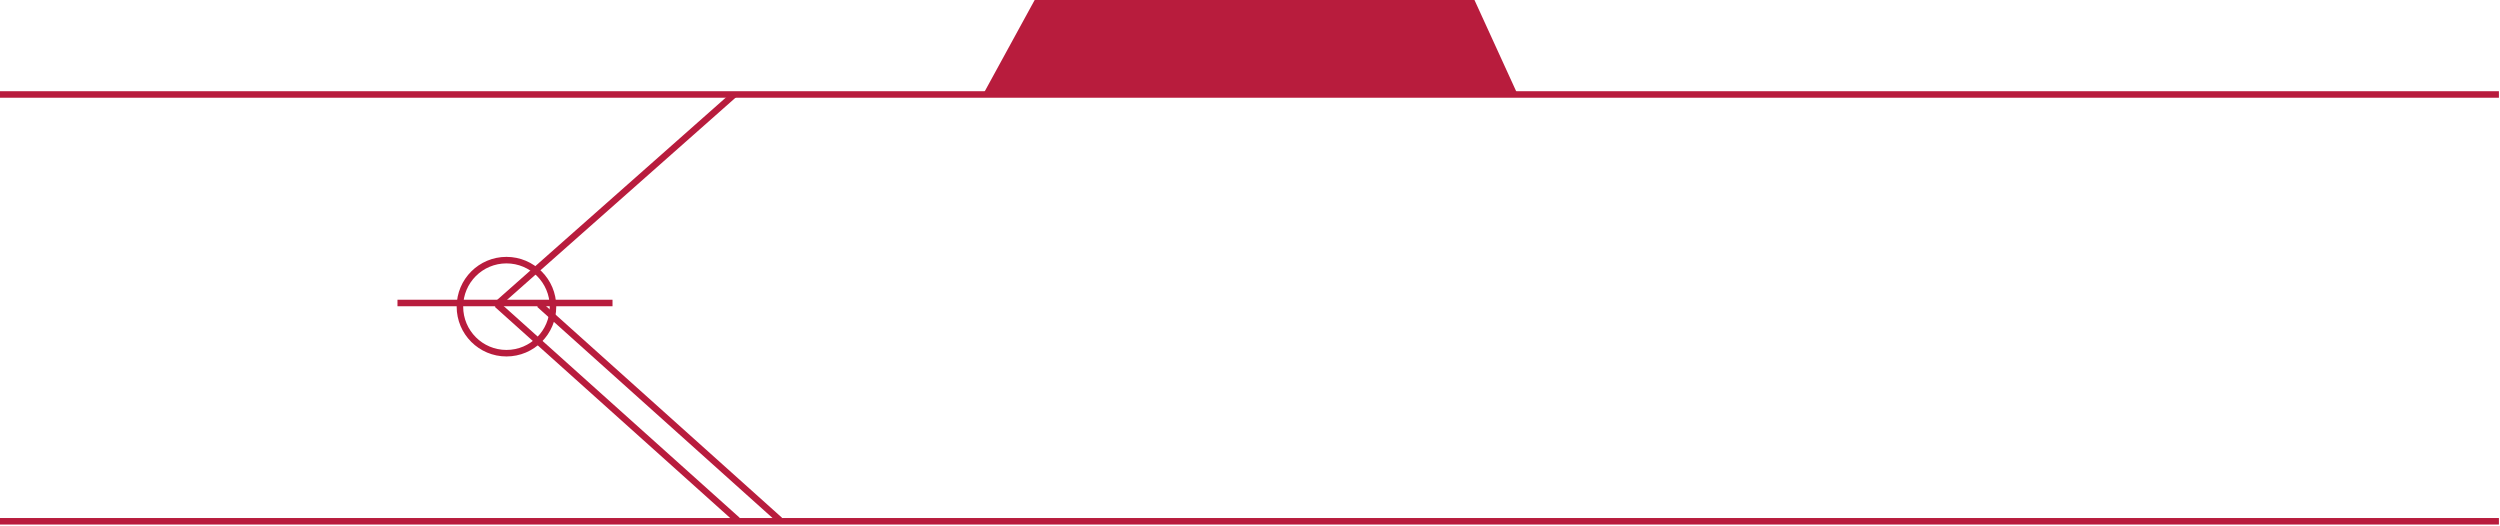
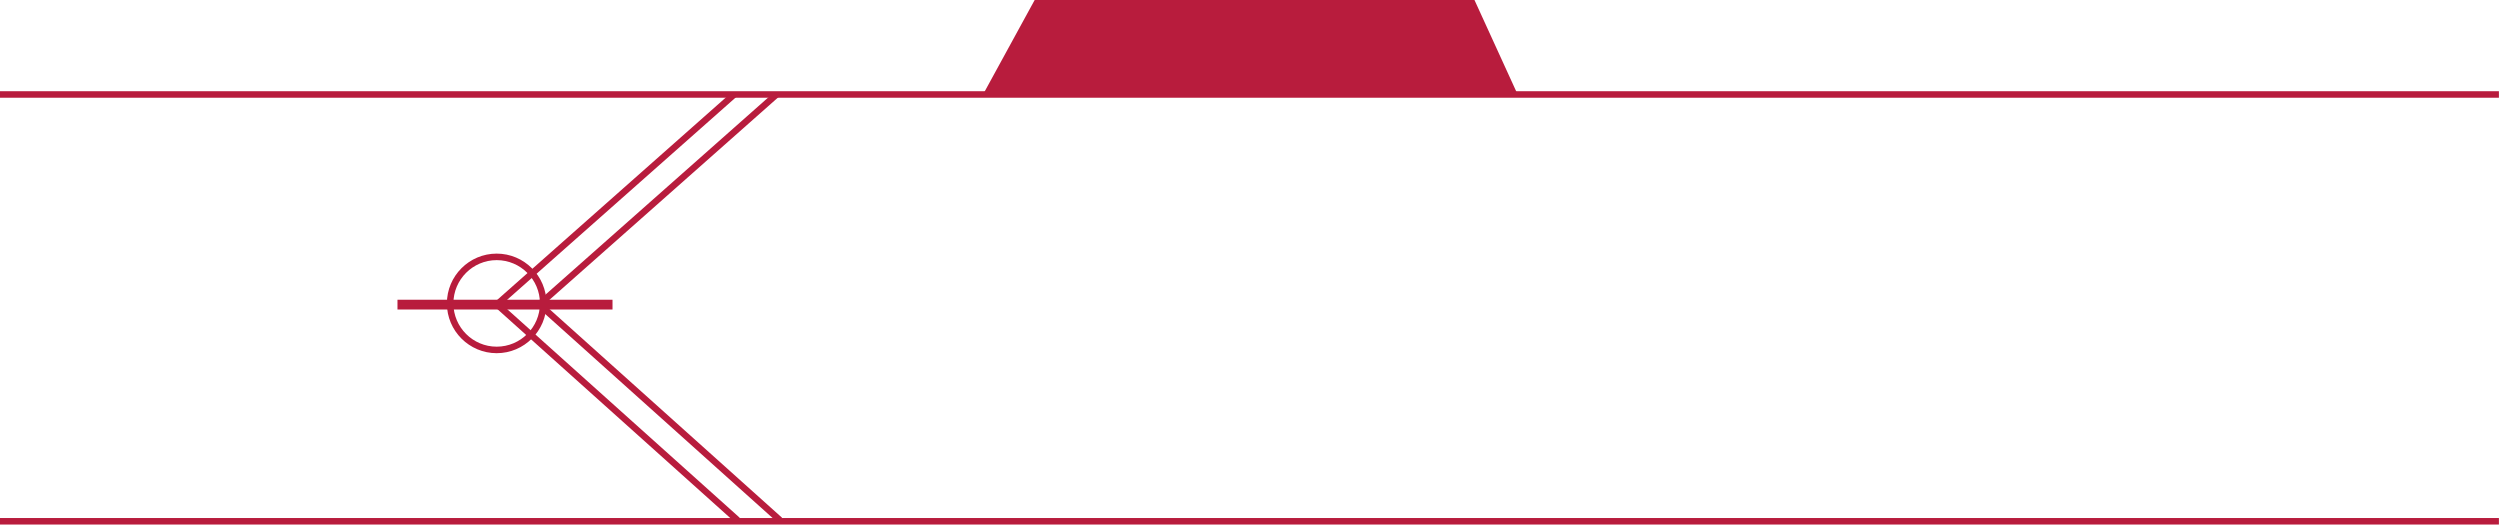
<svg xmlns="http://www.w3.org/2000/svg" version="1.1" id="圖層_1" x="0px" y="0px" width="767.333px" height="161.334px" viewBox="0 0 767.333 161.334" enable-background="new 0 0 767.333 161.334" xml:space="preserve">
  <polygon fill="#B81C3D" points="452.105,-1.002 318.127,-1.002 301.723,28.998 465.816,28.998 " />
  <line fill="none" stroke="#B81C3D" stroke-width="2" stroke-miterlimit="10" x1="0" y1="159.998" x2="767" y2="159.998" />
  <line fill="none" stroke="#B81C3D" stroke-width="2" stroke-miterlimit="10" x1="0" y1="28.998" x2="767" y2="28.998" />
-   <circle fill="none" stroke="#B81C3D" stroke-width="2" stroke-miterlimit="10" cx="155.448" cy="94.125" r="14.282" />
-   <line fill="none" stroke="#B81C3D" stroke-width="2" stroke-miterlimit="10" x1="225.366" y1="28.998" x2="152.532" y2="93.436" />
-   <line fill="none" stroke="#B81C3D" stroke-width="2" stroke-miterlimit="10" x1="226.365" y1="159.666" x2="152.532" y2="93.436" />
-   <line fill="none" stroke="#B81C3D" stroke-width="2" stroke-miterlimit="10" x1="239.365" y1="159.666" x2="165.532" y2="93.436" />
-   <line fill="none" stroke="#B81C3D" stroke-width="2" stroke-miterlimit="10" x1="122" y1="92.998" x2="188" y2="92.998" />
+   <g>
+     <path fill="#B81C3D" d="M152.448,108.405c-8.427,0-15.282-6.854-15.282-15.28c0-8.427,6.855-15.283,15.282-15.283   s15.282,6.856,15.282,15.283C167.73,101.551,160.875,108.405,152.448,108.405z M152.448,79.842   c-7.324,0-13.282,5.959-13.282,13.283c0,7.323,5.958,13.28,13.282,13.28s13.282-5.957,13.282-13.28   C165.73,85.801,159.772,79.842,152.448,79.842z" />
+   </g>
+   <g>
+     <rect x="187.949" y="12.593" transform="matrix(0.6628 0.7488 -0.7488 0.6628 109.541 -120.8371)" fill="#B81C3D" width="2.001" height="97.247" />
+   </g>
+   <g>
+     <rect x="200.949" y="12.593" transform="matrix(0.6628 0.7488 -0.7488 0.6628 113.924 -130.571)" fill="#B81C3D" width="2.001" height="97.247" />
+   </g>
+   <g>
+     <rect x="139.856" y="125.551" transform="matrix(0.7444 0.6677 -0.6677 0.7444 132.9279 -94.1556)" fill="#B81C3D" width="99.186" height="2" />
+   </g>
+   <g>
+     <rect x="152.856" y="125.551" transform="matrix(0.7444 0.6677 -0.6677 0.7444 136.2508 -102.8363)" fill="#B81C3D" width="99.186" height="2" />
+   </g>
+   <g>
+     <rect x="122" y="91.998" fill="#B81C3D" width="66" height="3" />
+   </g>
</svg>
